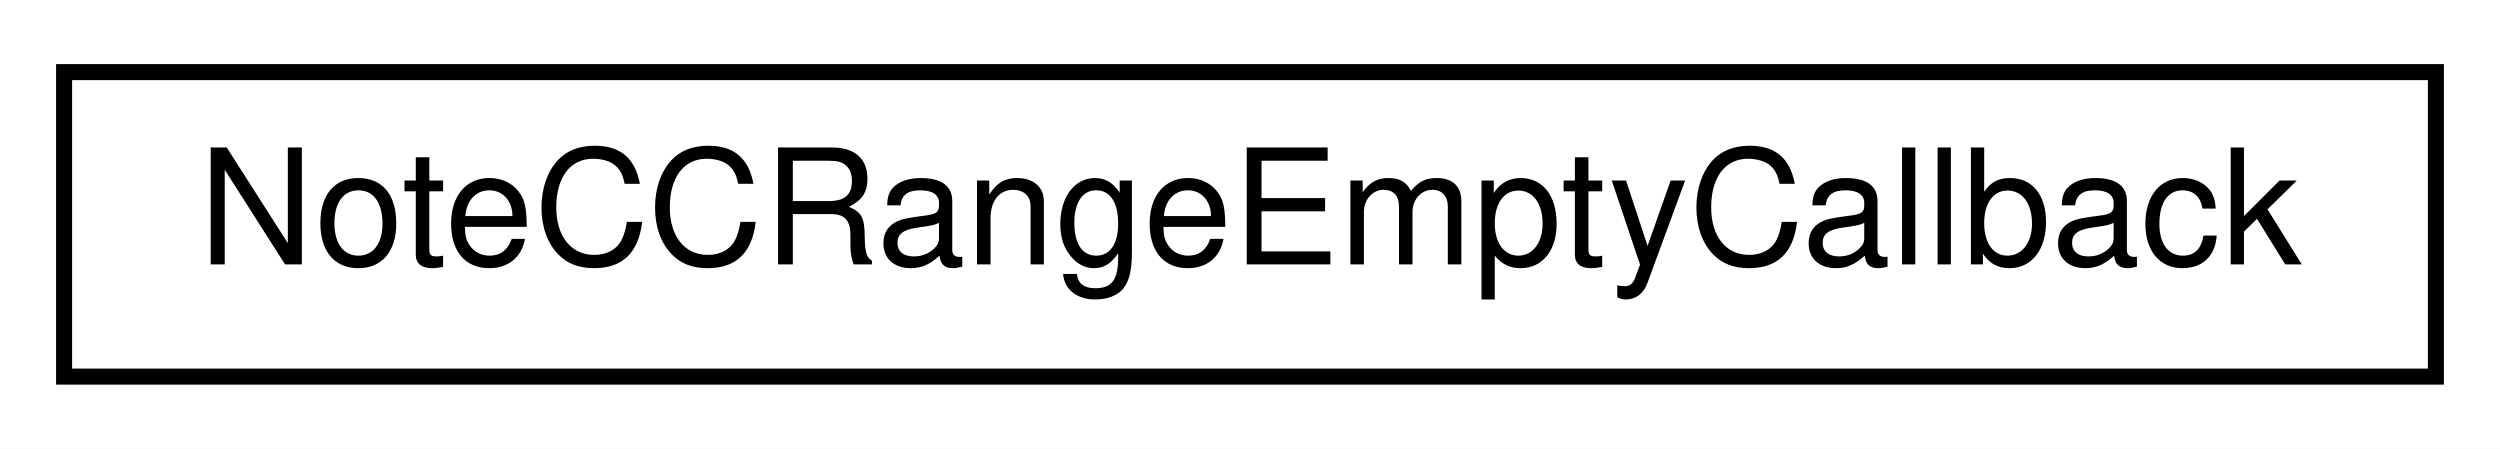
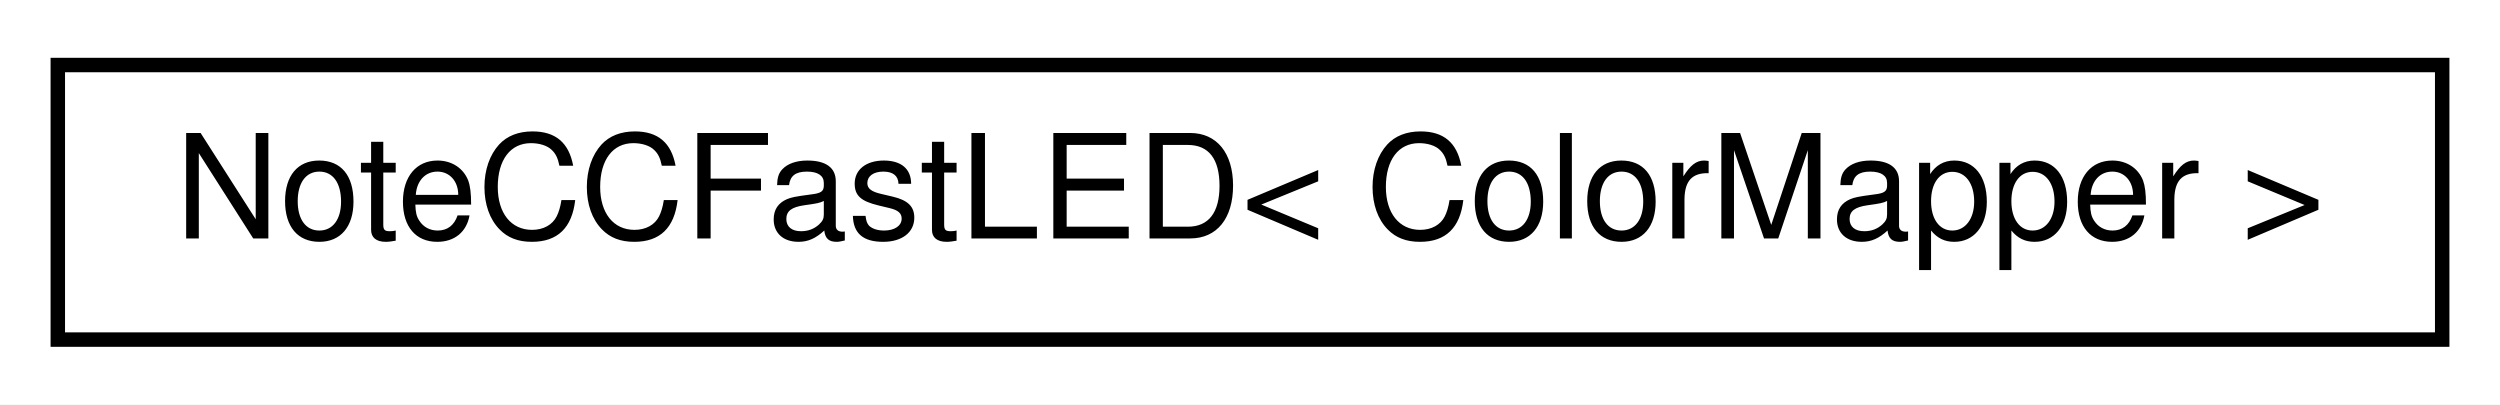
- <svg xmlns="http://www.w3.org/2000/svg" xmlns:xlink="http://www.w3.org/1999/xlink" width="156pt" height="28pt" viewBox="0.00 0.00 156.00 28.00">
+ <svg xmlns="http://www.w3.org/2000/svg" xmlns:xlink="http://www.w3.org/1999/xlink" width="173pt" height="28pt" viewBox="0.00 0.00 173.00 28.00">
  <g id="graph0" class="graph" transform="scale(1 1) rotate(0) translate(4 24)">
-     <polygon fill="white" stroke="none" points="-4,4 -4,-24 152,-24 152,4 -4,4" />
+     <polygon fill="white" stroke="none" points="-4,4 -4,-24 169,-24 169,4 -4,4" />
    <g id="node1" class="node">
      <g id="a_node1">
-         <a xlink:href="da/dcc/classNoteCCRangeEmptyCallback.html" target="_top" xlink:title=" ">
-           <polygon fill="white" stroke="black" points="0,-0.5 0,-19.5 148,-19.5 148,-0.5 0,-0.5" />
-           <text text-anchor="middle" x="74" y="-7.5" font-family="Helvetica,sans-Serif" font-size="10.00">NoteCCRangeEmptyCallback</text>
+         <a xlink:href="d0/d65/classNoteCCFastLED.html" target="_top" xlink:title=" ">
+           <polygon fill="white" stroke="black" points="0,-0.5 0,-19.5 165,-19.5 165,-0.5 0,-0.5" />
+           <text text-anchor="middle" x="82.5" y="-7.5" font-family="Helvetica,sans-Serif" font-size="10.00">NoteCCFastLED&lt; ColorMapper &gt;</text>
        </a>
      </g>
    </g>
  </g>
</svg>
